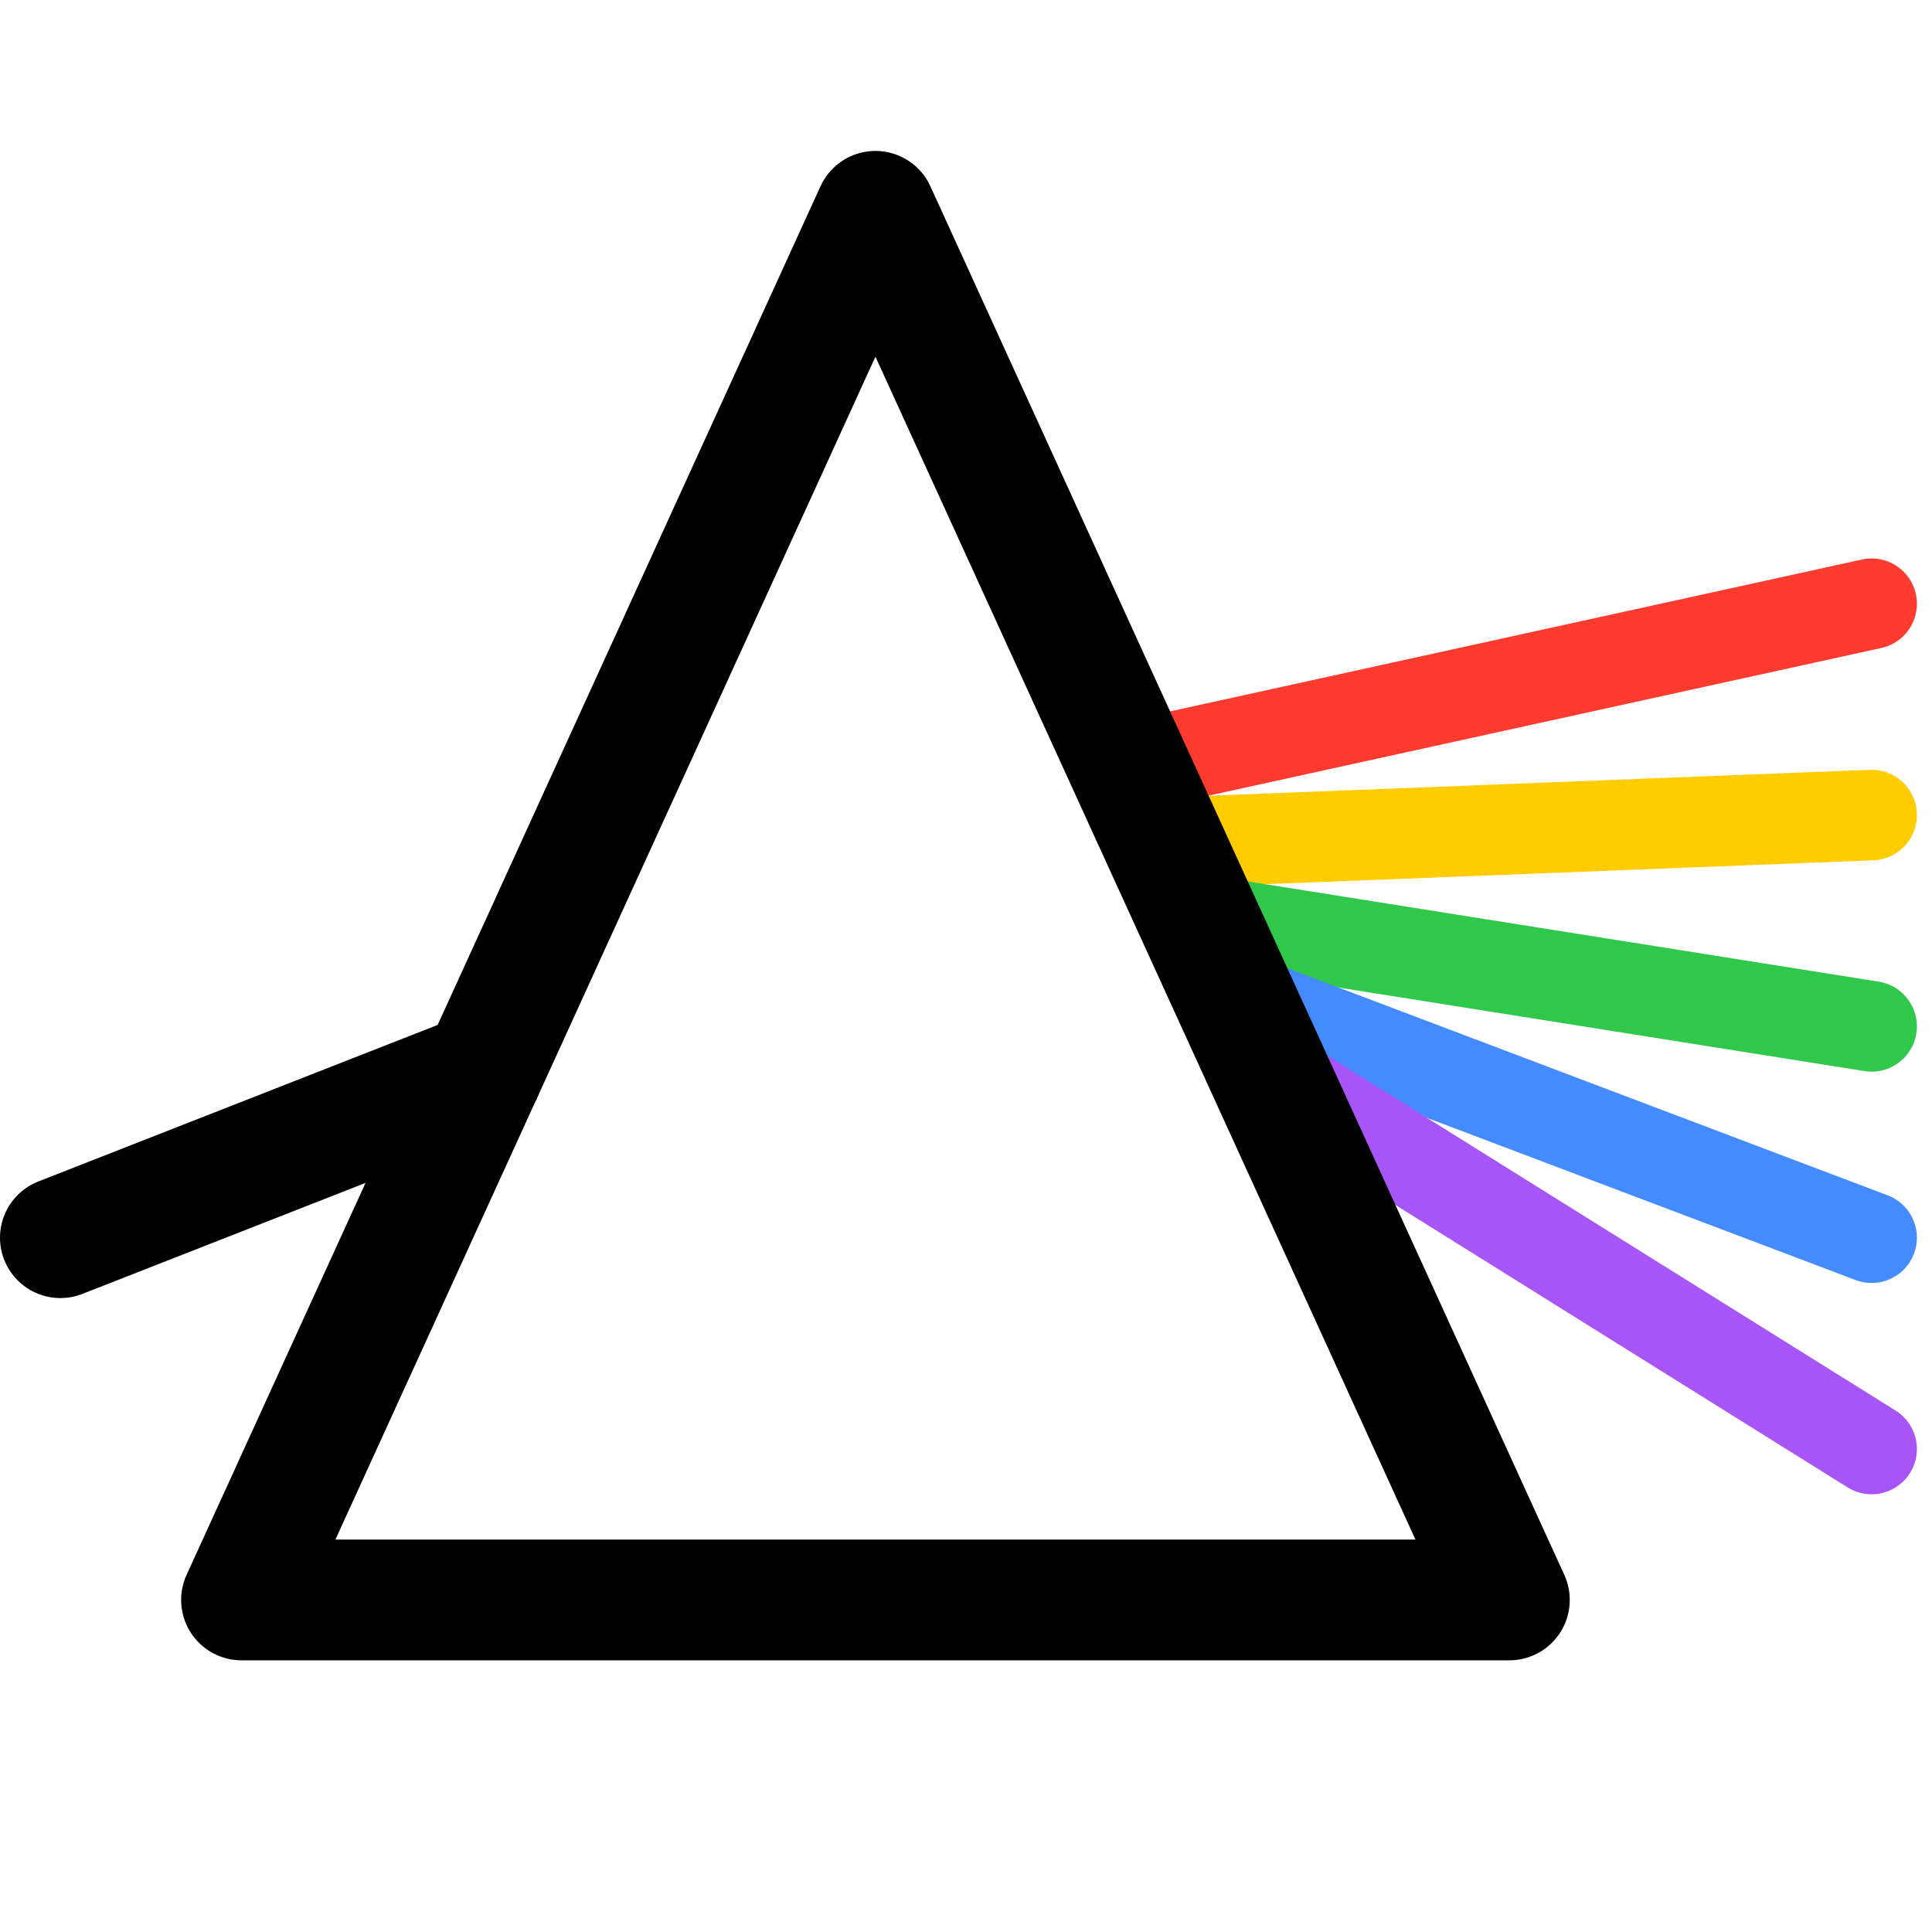
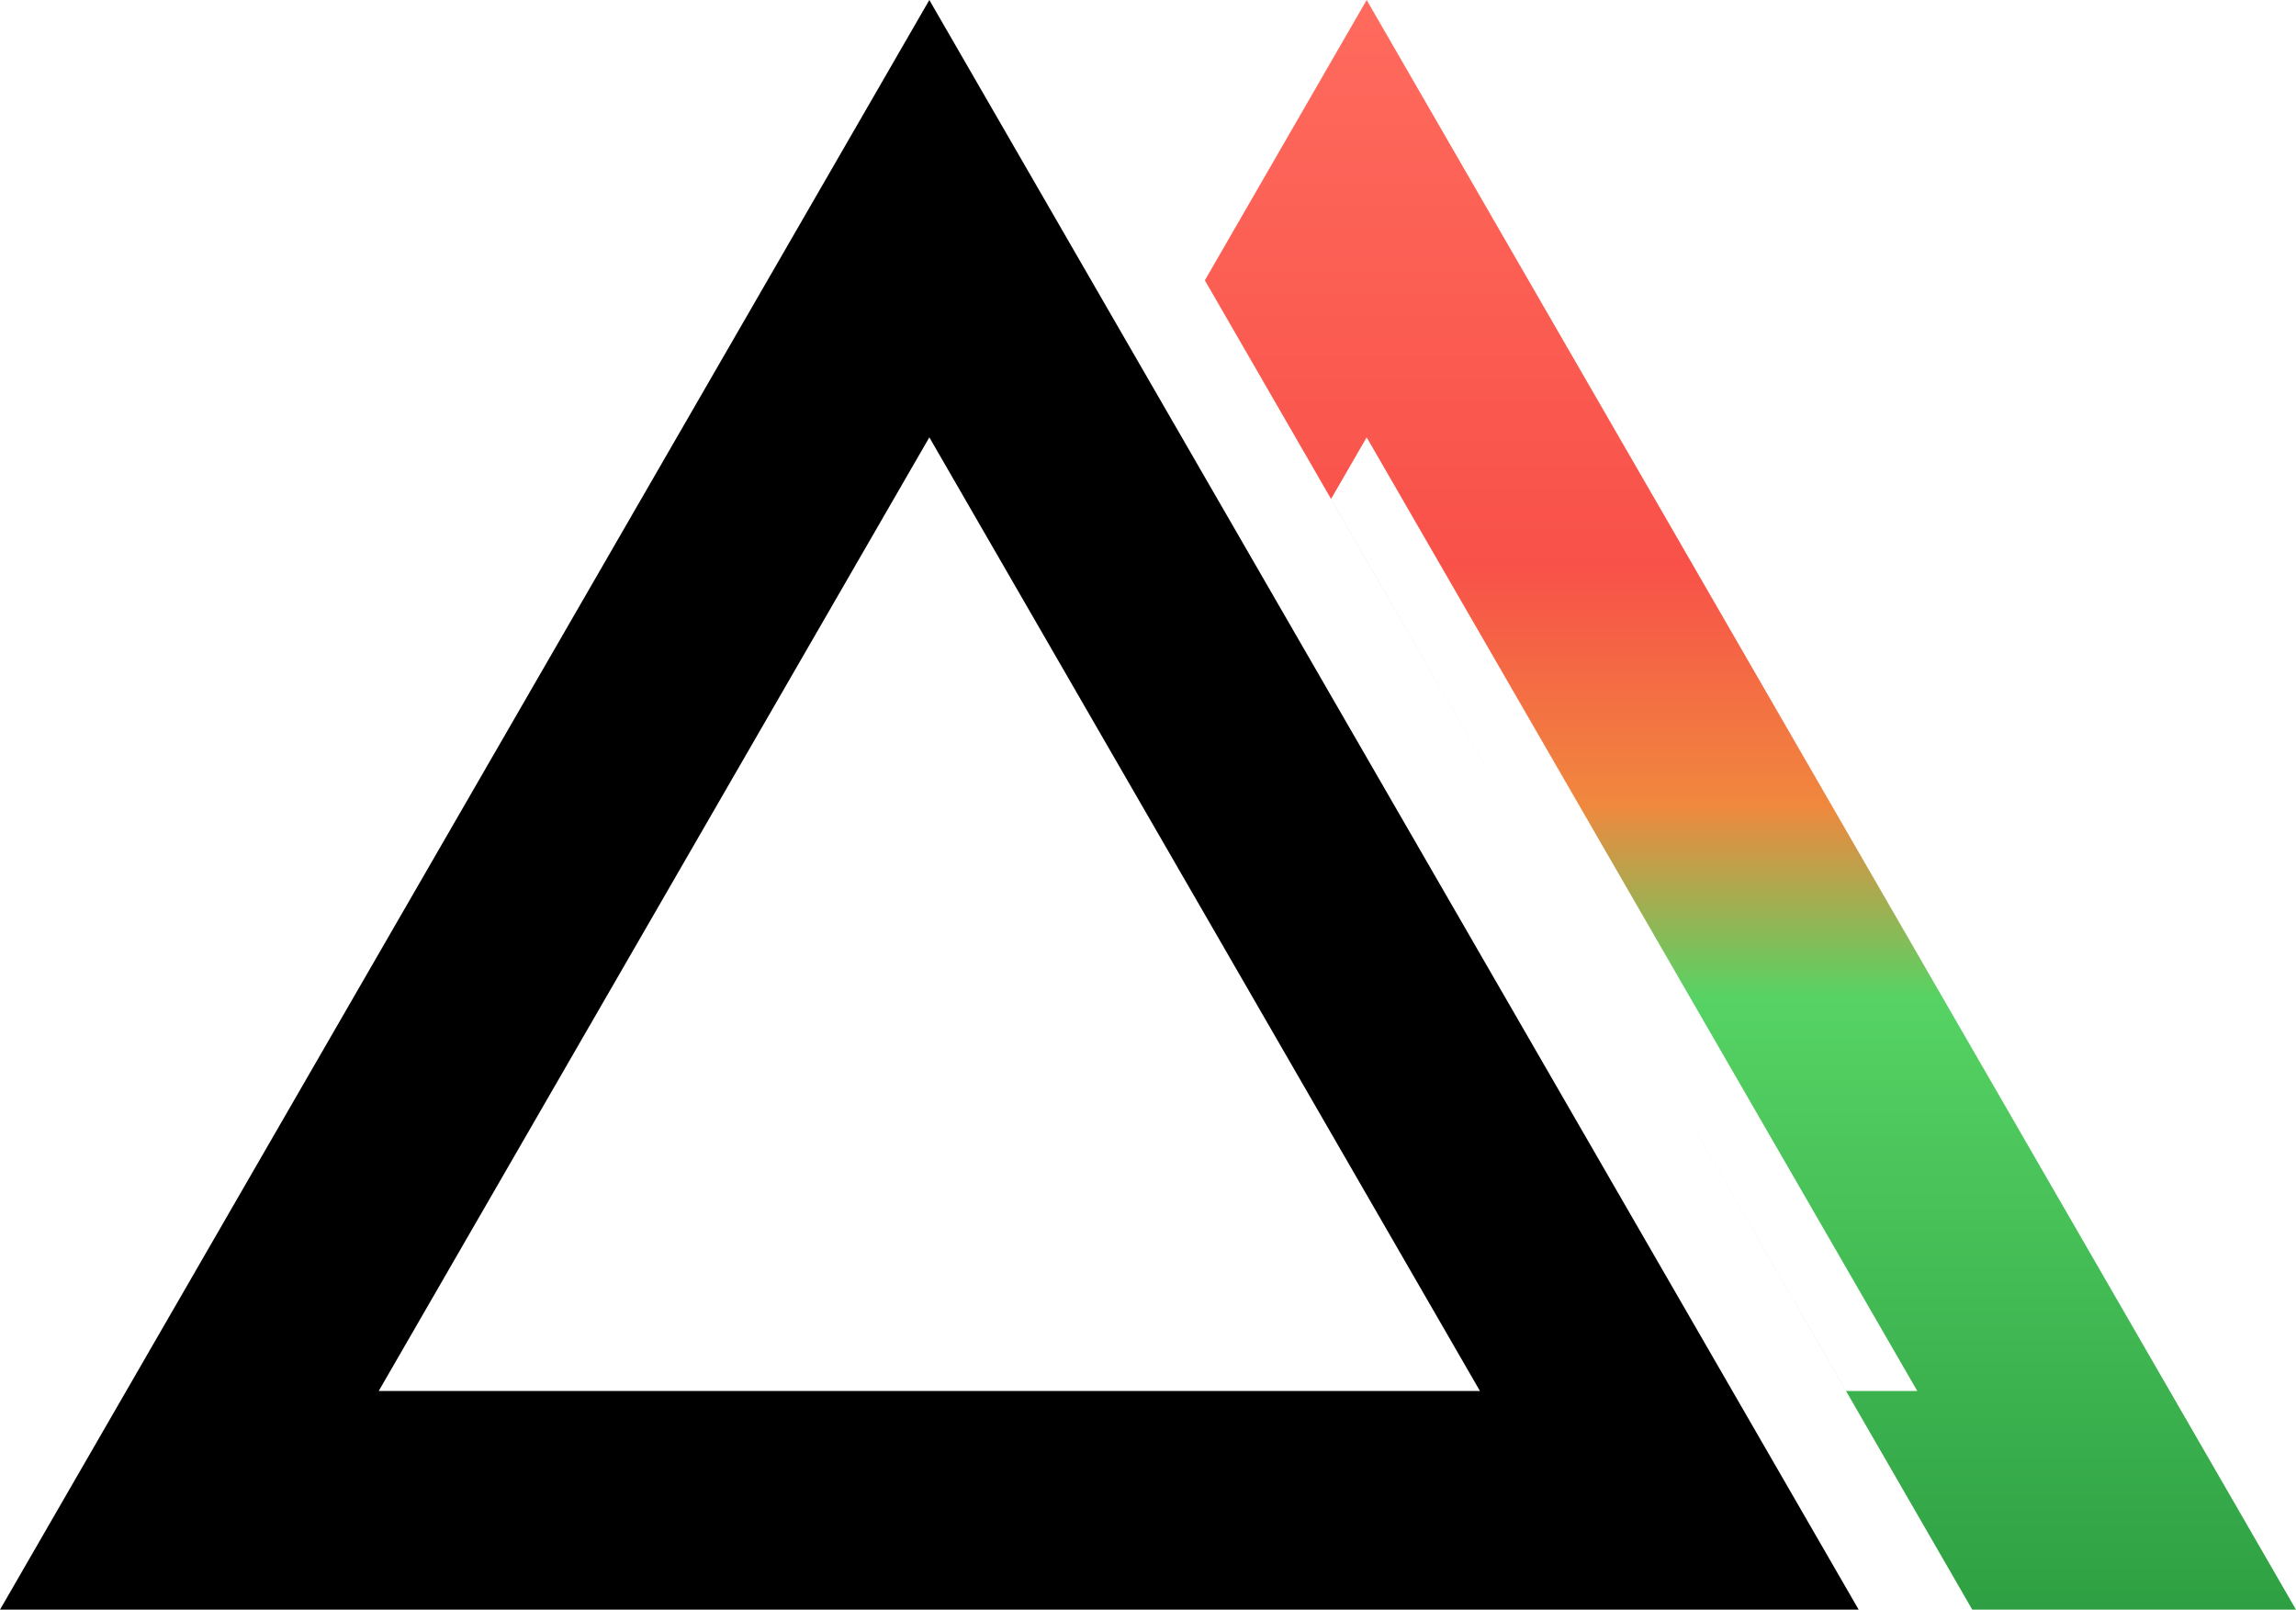
- <svg xmlns="http://www.w3.org/2000/svg" viewBox="0 0 32 32" fill="none" stroke-linecap="round" stroke-linejoin="round" role="img" aria-label="Loupe">
-   <path d="M1 20.5L7.99 17.76" stroke="currentColor" stroke-width="2" />
-   <path d="M18.7 12.7L31 10" stroke="#ff3b30" stroke-width="1.5" />
-   <path d="M19.28 13.96L31 13.5" stroke="#ffcc00" stroke-width="1.5" />
-   <path d="M19.86 15.23L31 17" stroke="#30c84b" stroke-width="1.5" />
-   <path d="M20.43 16.5L31 20.5" stroke="#438bff" stroke-width="1.5" />
-   <path d="M21.01 17.76L31 24" stroke="#a855f7" stroke-width="1.5" />
-   <path d="M14.5 3.5L25 26.5H4Z" stroke="currentColor" stroke-width="2" />
+ <svg xmlns="http://www.w3.org/2000/svg" viewBox="0 0 210 147.22" role="img" aria-label="Loupe">
+   <defs>
+     <linearGradient id="diff" gradientUnits="userSpaceOnUse" x1="0" y1="0" x2="0" y2="147.22">
+       <stop offset="0" stop-color="#ff6b5e" />
+       <stop offset="0.35" stop-color="#f85149" />
+       <stop offset="0.5" stop-color="#f0883e" />
+       <stop offset="0.62" stop-color="#56d364" />
+       <stop offset="1" stop-color="#2ea043" />
+     </linearGradient>
+   </defs>
+   <path d="M125 0L210 147.22L180.39 147.22L110.2 25.64ZM125 40L175.36 127.22L168.85 127.22L121.74 45.64Z" fill="url(#diff)" fill-rule="evenodd" />
+   <path d="M85 0L170 147.22L0 147.22ZM85 40L135.36 127.22L34.64 127.22Z" fill="currentColor" fill-rule="evenodd" />
</svg>
